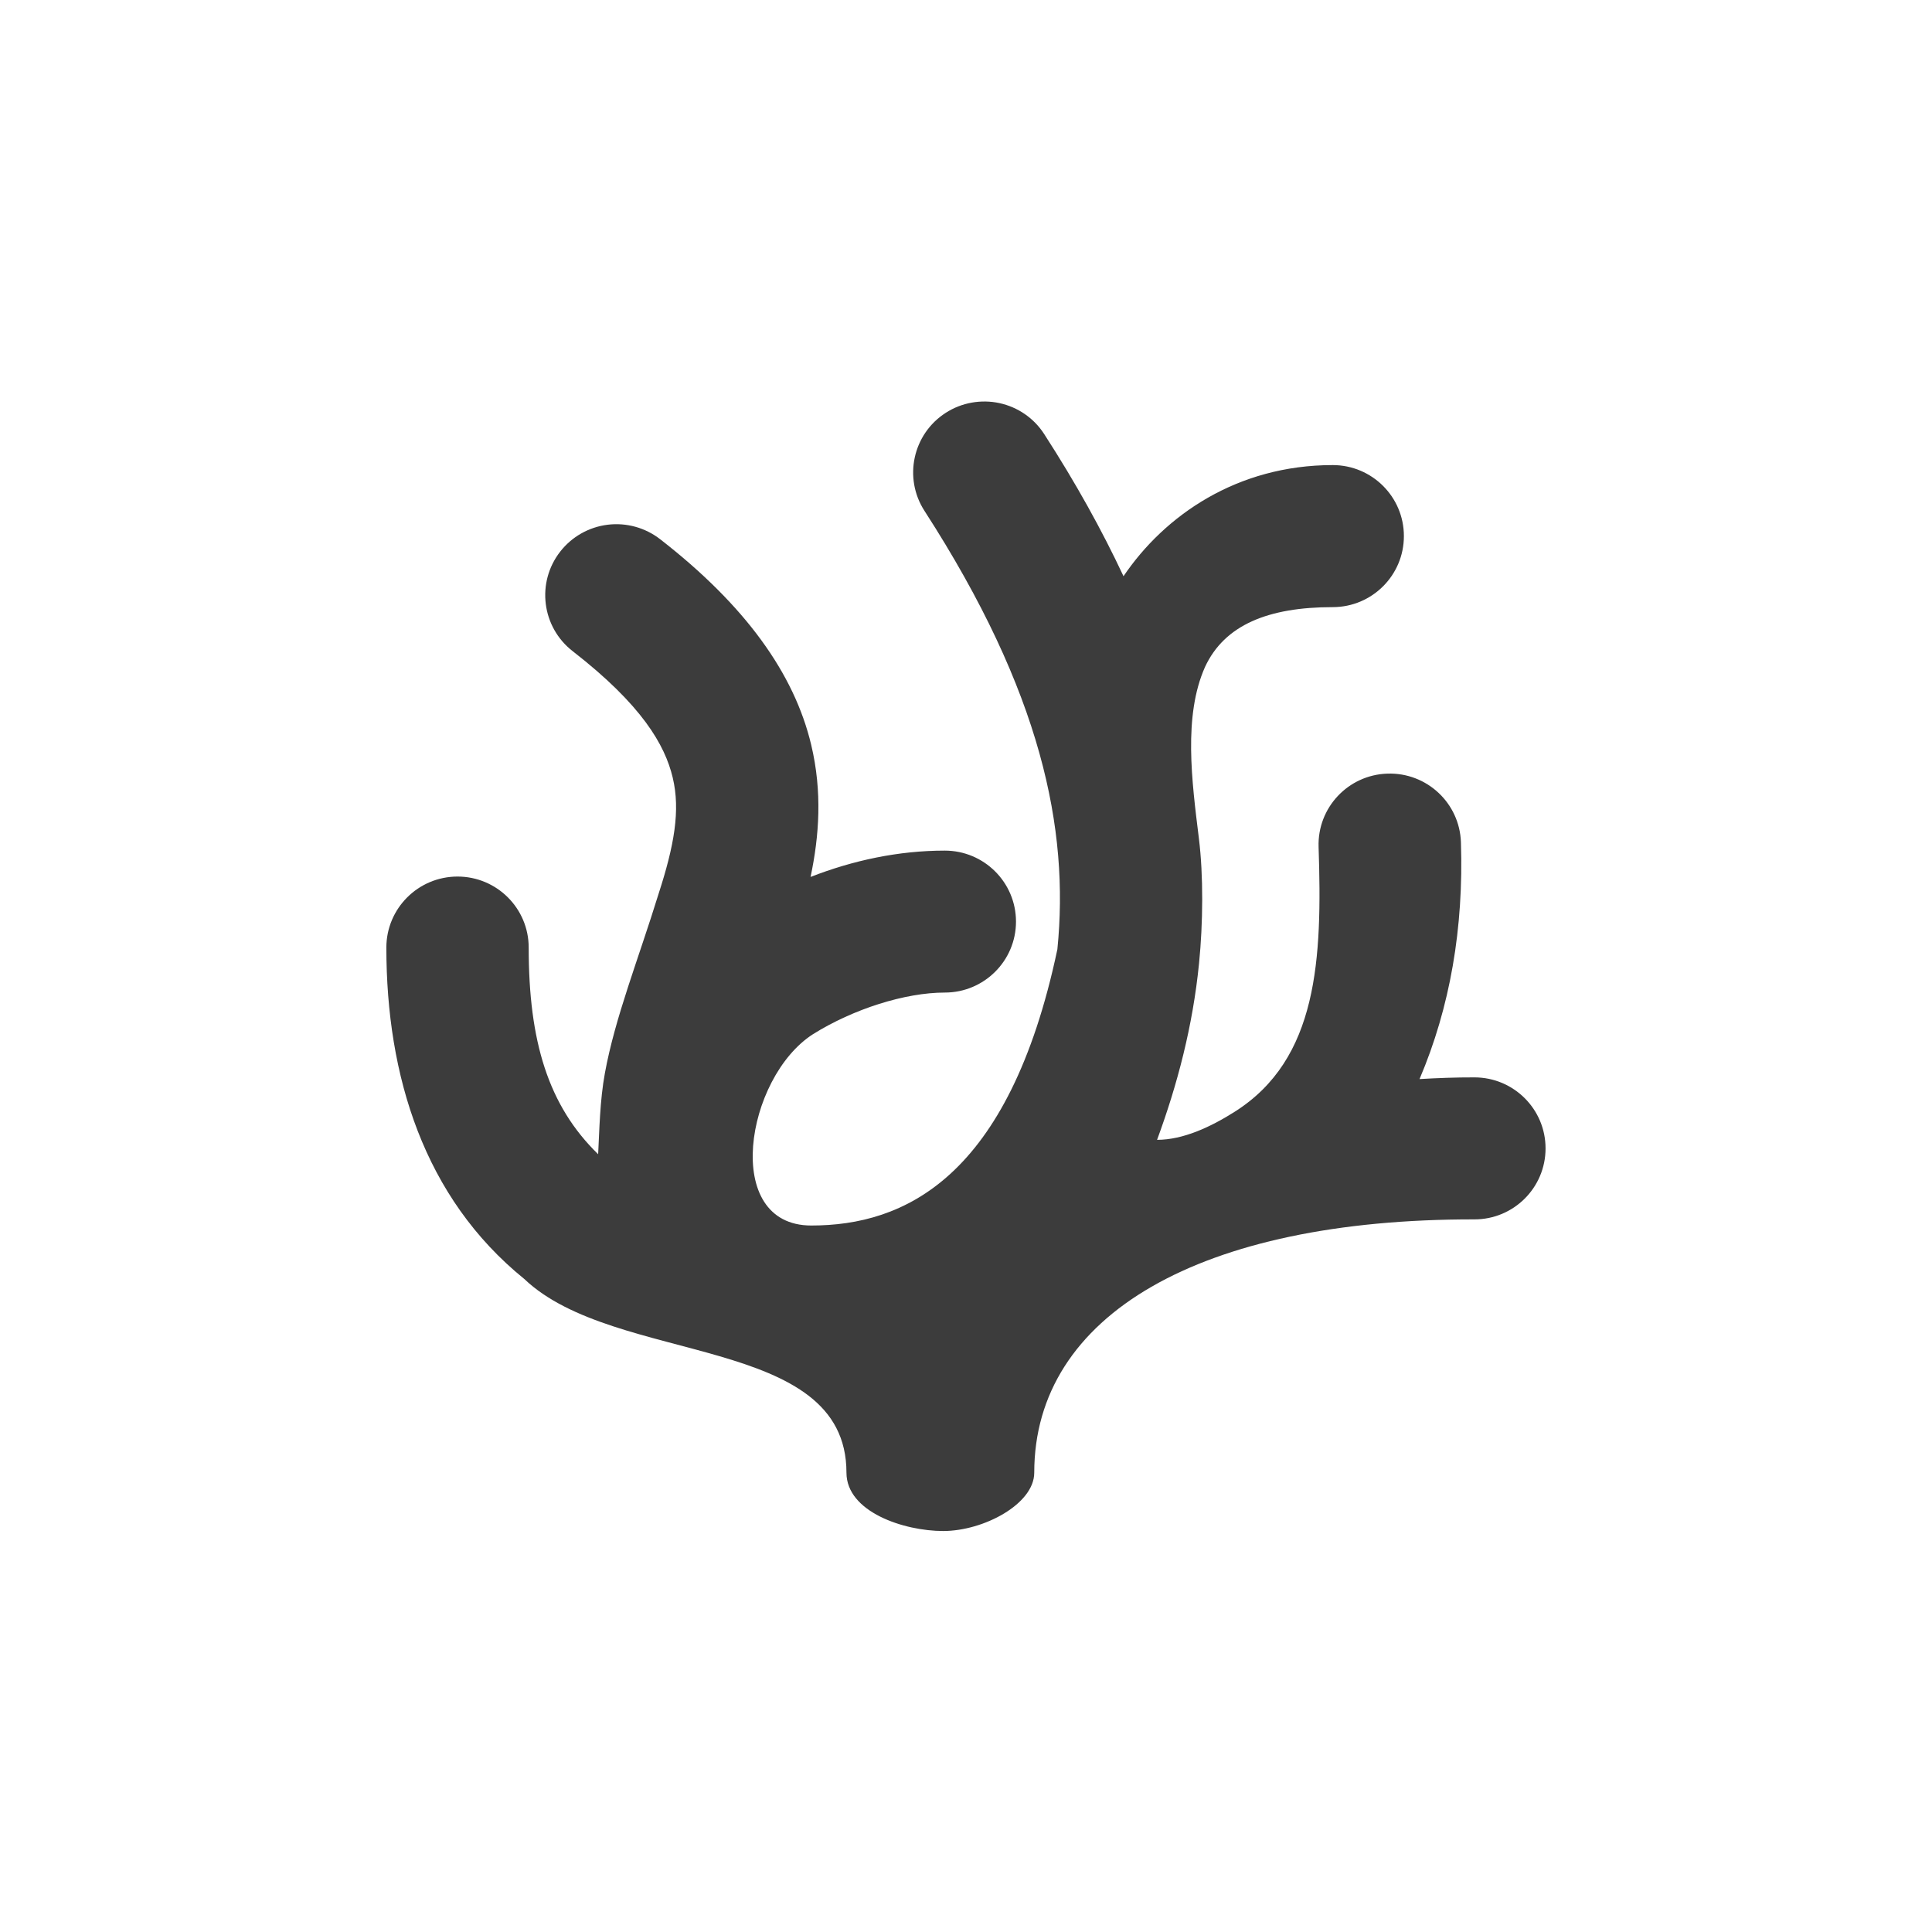
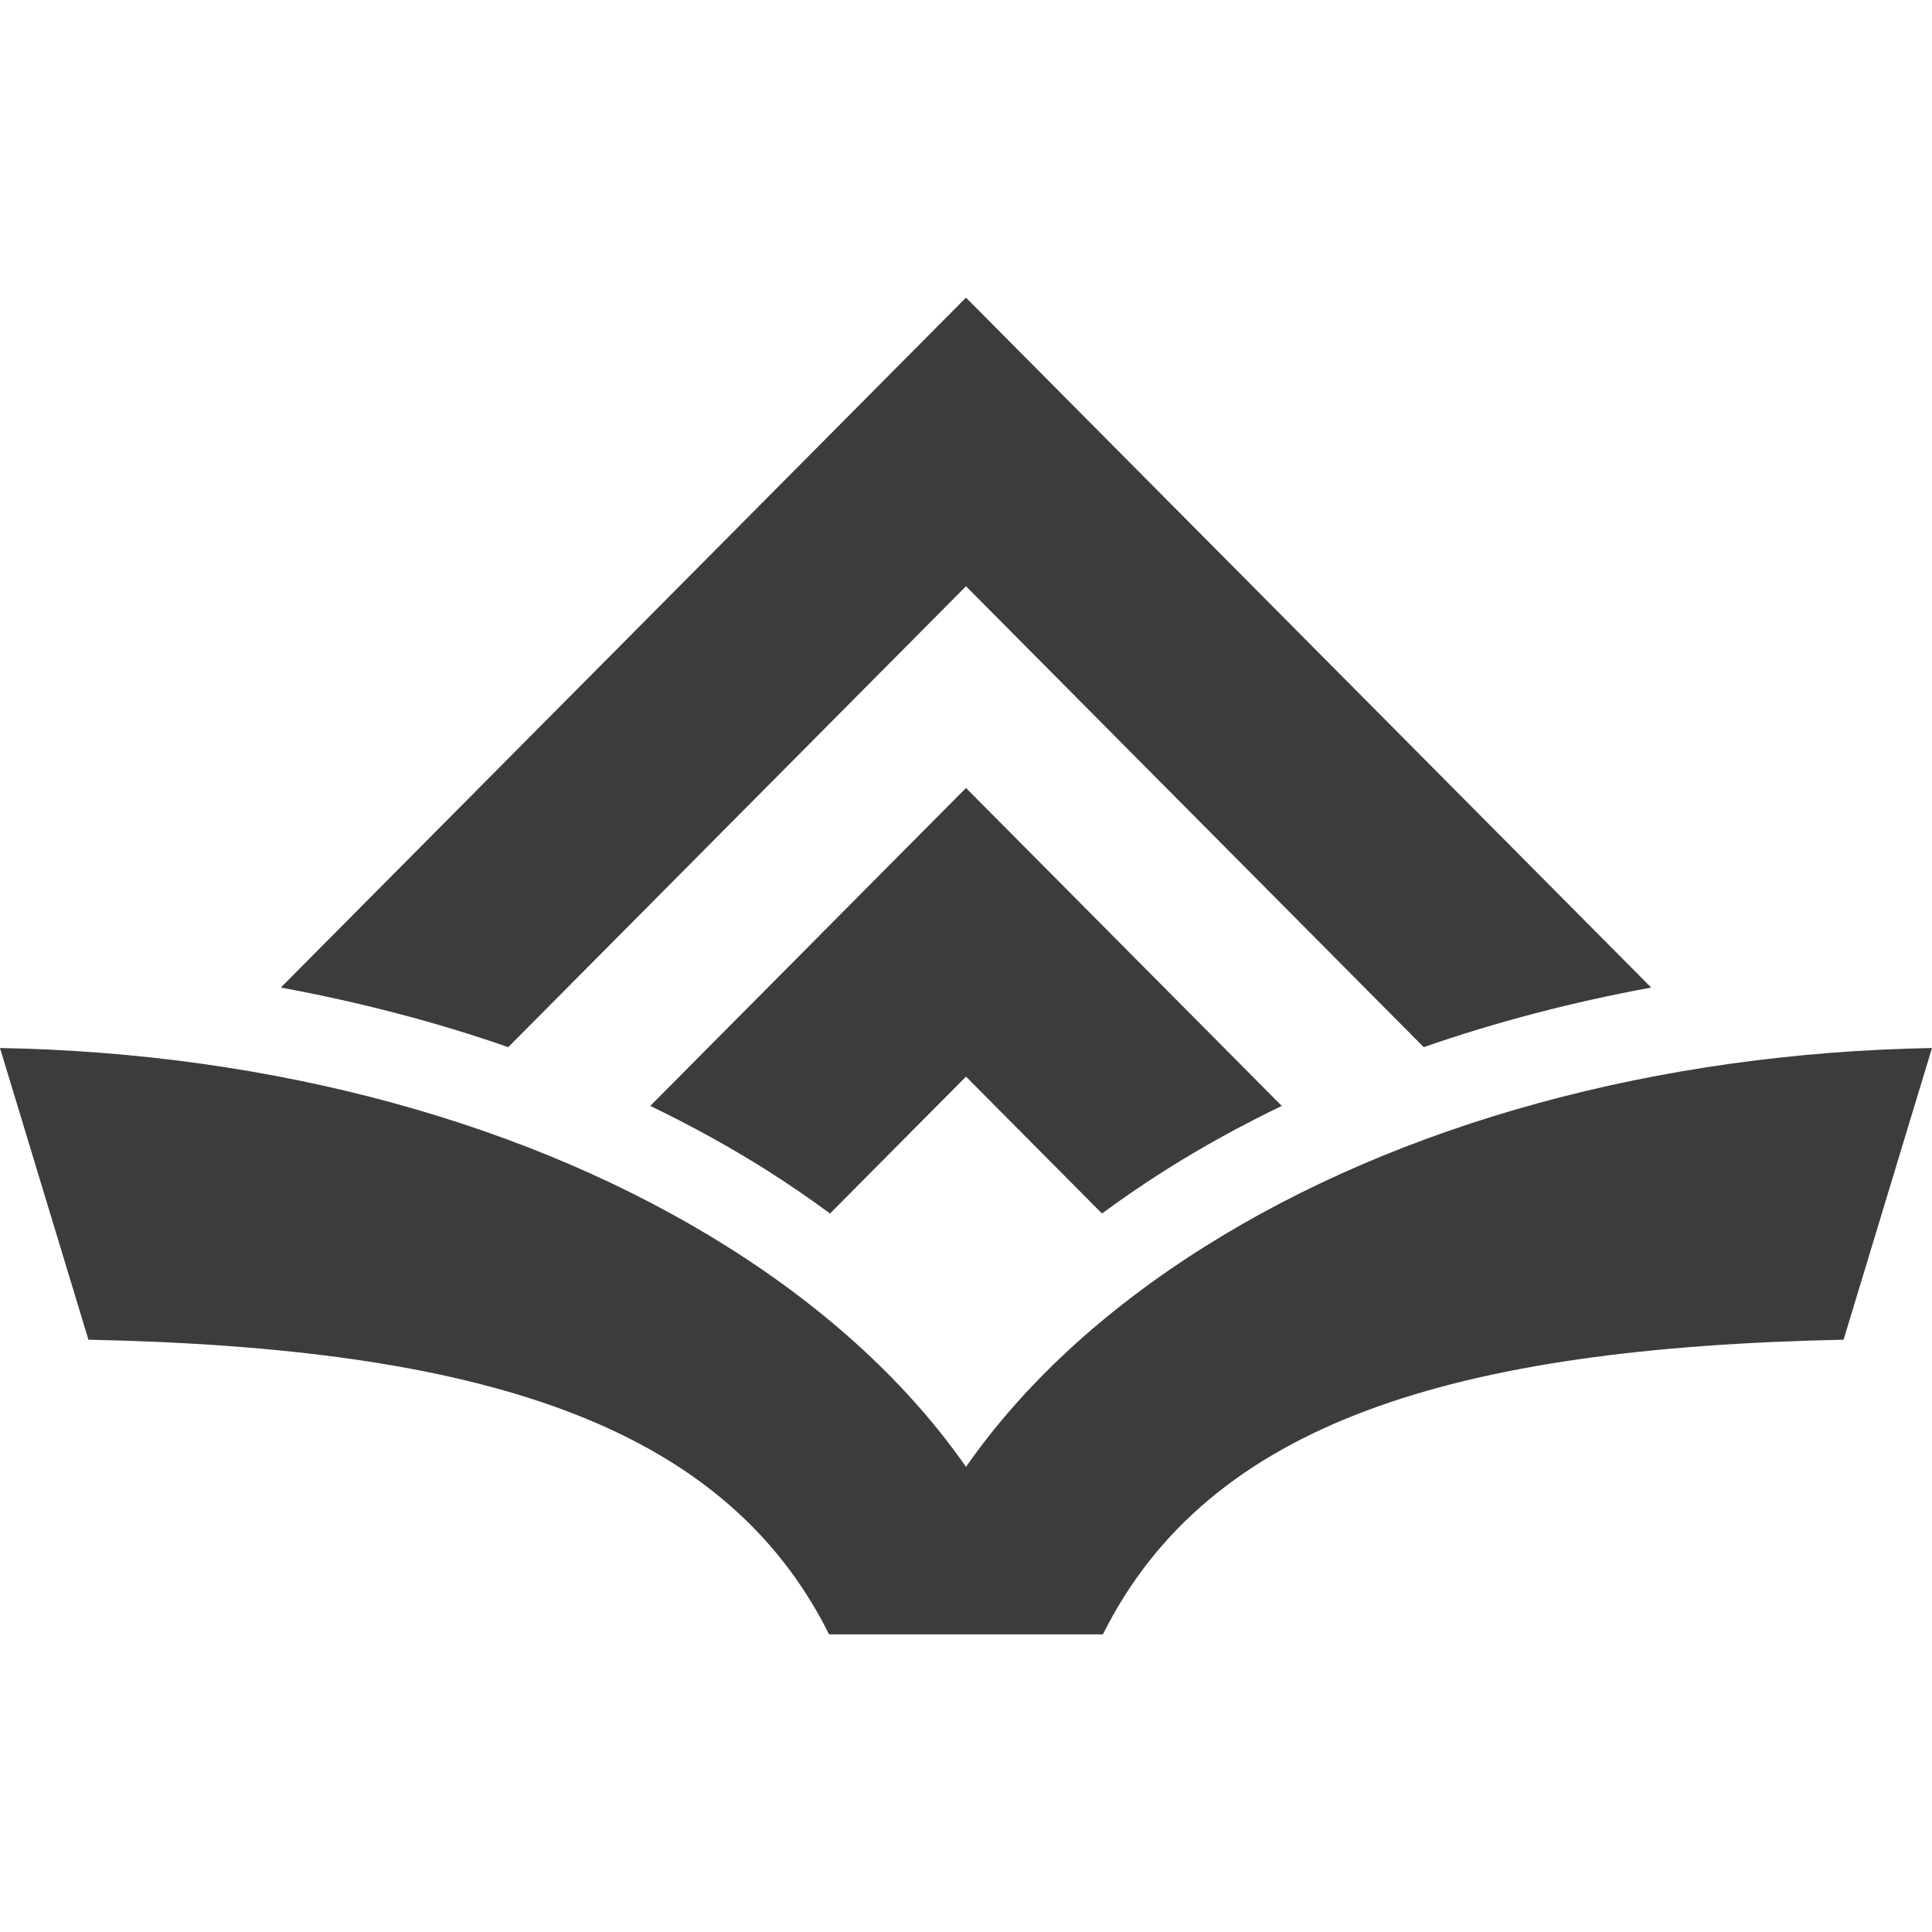
- <svg xmlns="http://www.w3.org/2000/svg" version="1.1" x="0" y="0" width="40" height="40" viewBox="0, 0, 40, 40">
-   <g id="codium_grey_hc_dark_letterpress">
-     <path d="M19.582,8.546 C18.897,8.985 18.7,9.896 19.141,10.578 C21.567,14.335 22.14,17.169 21.892,19.653 C20.888,24.409 18.705,25.373 16.797,25.373 C14.935,25.373 15.434,22.308 16.833,21.411 C17.669,20.889 18.74,20.55 19.561,20.55 C20.375,20.55 21.035,19.892 21.035,19.081 C21.035,18.269 20.375,17.611 19.561,17.611 C18.602,17.611 17.66,17.813 16.782,18.156 C16.961,17.309 17.027,16.394 16.795,15.421 C16.443,13.943 15.429,12.532 13.668,11.164 C13.359,10.924 12.968,10.816 12.58,10.864 C12.192,10.912 11.839,11.112 11.599,11.42 C11.099,12.06 11.215,12.984 11.857,13.482 C13.292,14.597 13.766,15.422 13.928,16.1 C14.09,16.779 13.959,17.508 13.634,18.509 C13.218,19.857 12.735,21.062 12.524,22.216 C12.419,22.784 12.41,23.403 12.384,23.897 C11.35,22.89 10.946,21.56 10.946,19.618 C10.946,18.806 10.286,18.148 9.472,18.148 C8.659,18.149 8,18.806 7.999,19.618 C7.999,22.271 8.775,24.796 10.855,26.48 C12.737,28.274 17.525,27.611 17.525,30.49 C17.525,31.303 18.714,31.698 19.528,31.698 C20.363,31.698 21.413,31.14 21.413,30.49 C21.413,27.223 24.856,25.238 30.524,25.246 C31.338,25.248 31.998,24.59 31.999,23.779 C32.001,22.967 31.342,22.307 30.528,22.306 C30.14,22.305 29.763,22.319 29.39,22.341 C30.024,20.851 30.305,19.21 30.247,17.438 C30.22,16.626 29.539,15.99 28.725,16.017 C27.911,16.043 27.273,16.723 27.3,17.535 C27.377,19.855 27.29,21.927 25.561,23.019 C25.07,23.33 24.498,23.599 23.956,23.599 C24.377,22.455 24.695,21.247 24.825,19.945 C24.908,19.114 24.917,18.127 24.822,17.36 C24.675,16.172 24.497,14.825 24.948,13.81 C25.353,12.936 26.261,12.57 27.594,12.57 C28.407,12.569 29.066,11.911 29.066,11.1 C29.067,10.288 28.407,9.63 27.594,9.629 C25.613,9.629 24.112,10.671 23.261,11.93 C22.816,10.98 22.274,10.001 21.619,8.987 C21.408,8.659 21.075,8.429 20.693,8.346 C20.504,8.305 20.308,8.302 20.118,8.336 C19.927,8.37 19.745,8.441 19.582,8.546 z" fill="#3C3C3C" id="path6008" />
+ <svg xmlns="http://www.w3.org/2000/svg" width="512" height="512" viewBox="0 0 512 512">
+   <g transform="translate(0 433.1233) scale(2.523908 -2.523908) translate(-196.2078 -628.7128)">
+     <path fill="#3C3C3C" fill-opacity="1" transform="matrix(1.0 0.0 0.0 1.0 276.649 677.4898)" d="M 0 0 C 2.337 -1.474 4.567 -3.008 6.711 -4.588 L 20.989 9.789 L 35.267 -4.588 C 37.411 -3.008 39.641 -1.474 41.978 0 C 45.825 2.427 49.896 4.661 54.142 6.712 L 20.989 40.093 L -12.164 6.711 C -7.918 4.66 -3.848 2.427 0 0 Z" />
+     <path fill="#3C3C3C" fill-opacity="1" transform="matrix(1.0 0.0 0.0 1.0 249.5736 690.3692)" d="M 0 0 L 48.064 48.396 L 96.128 0 C 103.72 2.646 111.729 4.733 120.009 6.259 L 48.064 78.7 L -23.88 6.259 C -15.6 4.732 -7.591 2.646 0 0 Z" />
+     <path fill="#3C3C3C" fill-opacity="1" transform="matrix(1.0 0.0 0.0 1.0 389.7828 659.6528)" d="M 0 0 L 9.285 30.627 C -19.462 30.114 -46.515 22.742 -67.193 9.698 C -77.781 3.019 -86.17 -4.785 -92.145 -13.353 C -98.121 -4.785 -106.509 3.019 -117.097 9.698 C -137.774 22.742 -164.828 30.114 -193.575 30.627 L -184.29 0 C -143.541 -0.853 -117.687 -8.579 -106.52 -30.94 L -77.77 -30.94 C -66.603 -8.579 -40.749 -0.854 0 0 Z" />
  </g>
</svg>
